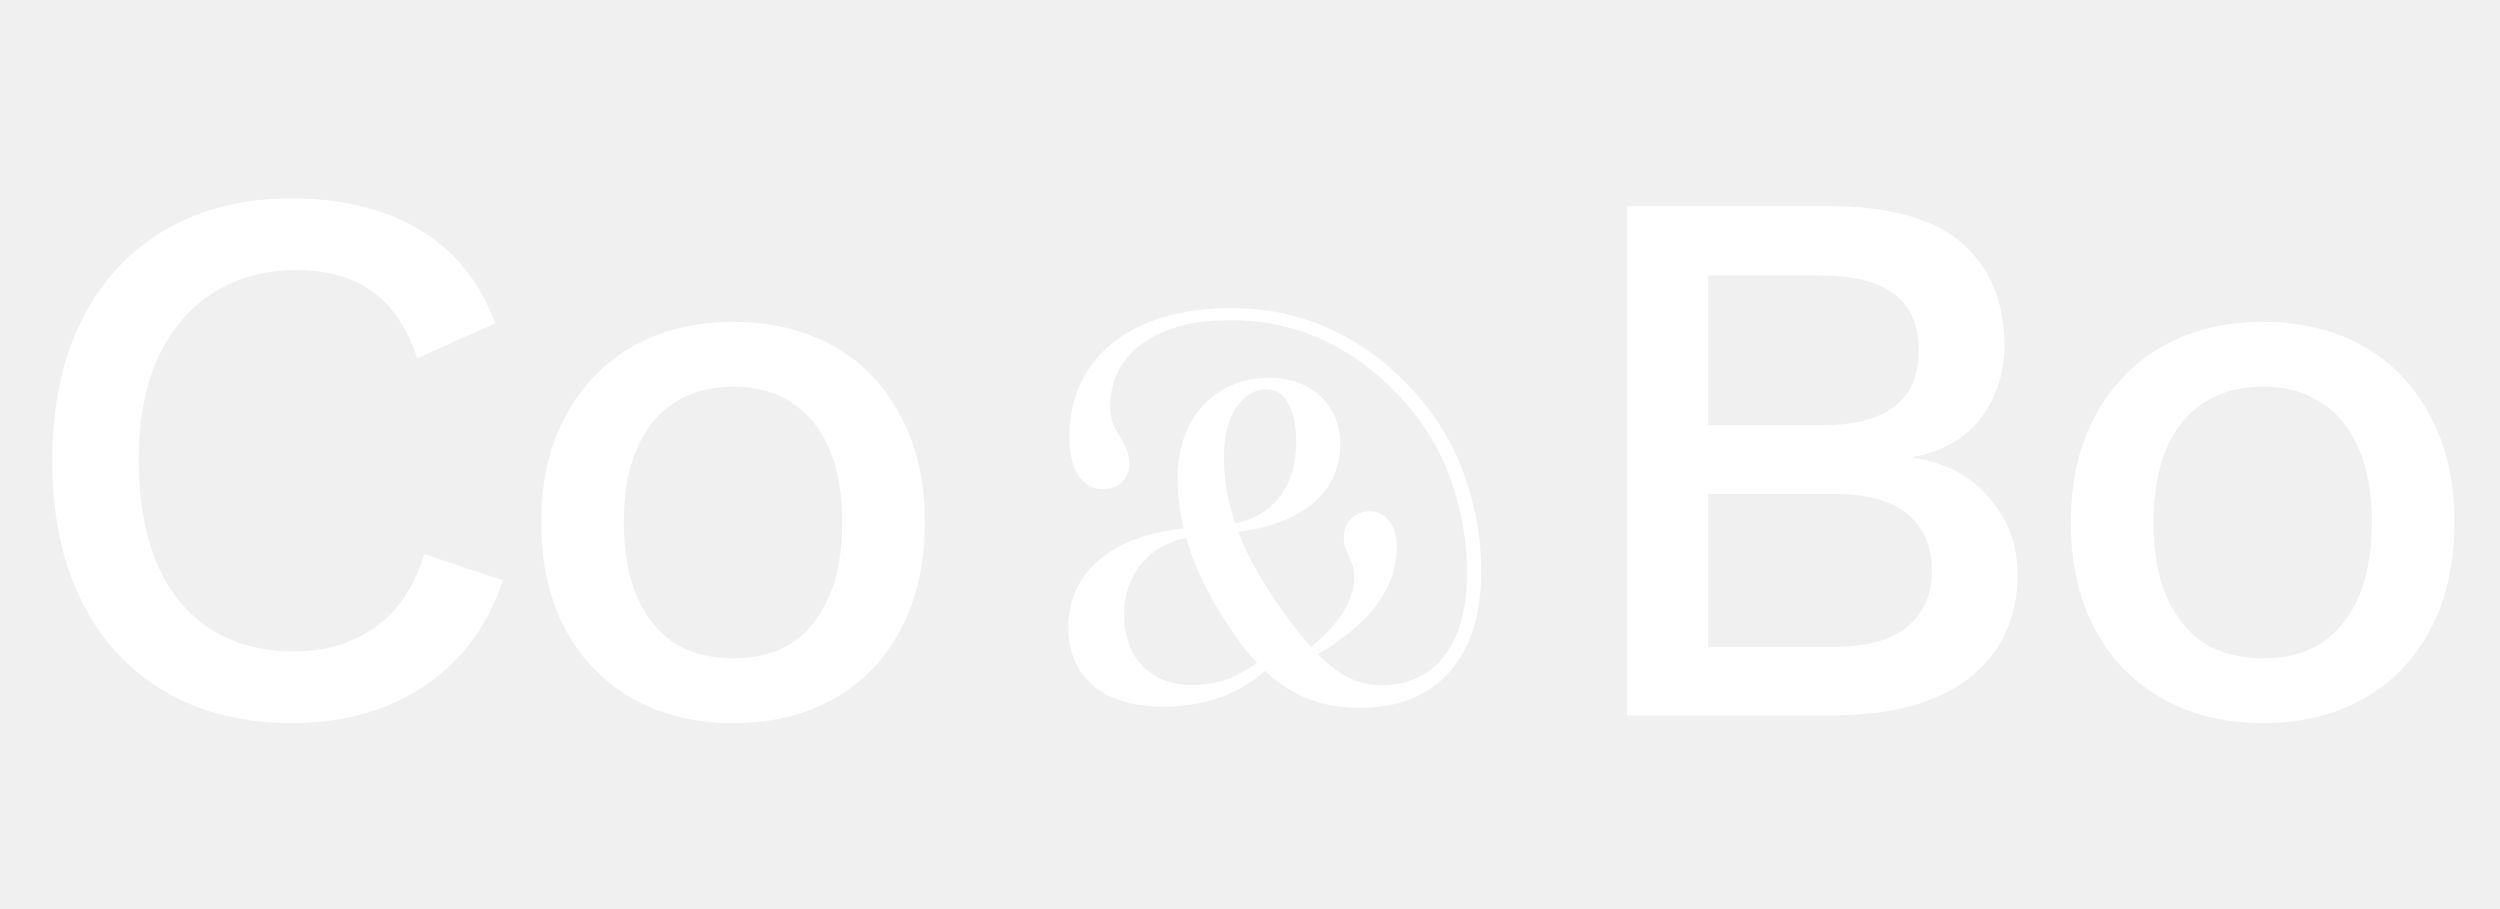
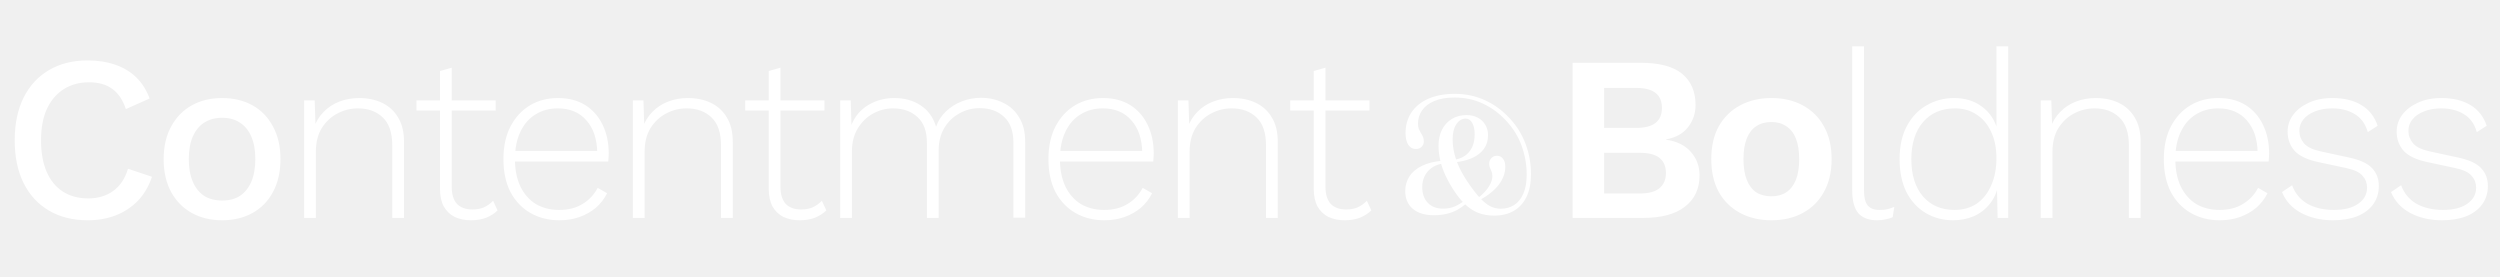
- <svg xmlns="http://www.w3.org/2000/svg" width="311" height="113" viewBox="0 0 311 113" fill="none">
-   <path d="M62.572 72.2C61.292 76.04 59.373 79.304 56.812 81.992C54.252 84.616 51.245 86.6 47.788 87.944C44.333 89.288 40.525 89.96 36.364 89.96C30.285 89.96 25.005 88.648 20.524 86.024C16.044 83.4 12.588 79.656 10.156 74.792C7.724 69.928 6.508 64.104 6.508 57.32C6.508 50.536 7.724 44.712 10.156 39.848C12.588 34.984 16.044 31.24 20.524 28.616C25.005 25.992 30.253 24.68 36.269 24.68C40.428 24.68 44.172 25.256 47.501 26.408C50.892 27.56 53.773 29.288 56.141 31.592C58.508 33.896 60.333 36.776 61.612 40.232L51.916 44.552C50.636 40.776 48.781 38.024 46.349 36.296C43.916 34.504 40.748 33.608 36.844 33.608C32.941 33.608 29.517 34.536 26.573 36.392C23.628 38.248 21.325 40.936 19.66 44.456C18.061 47.976 17.261 52.264 17.261 57.32C17.261 62.312 18.029 66.6 19.564 70.184C21.101 73.704 23.308 76.392 26.189 78.248C29.069 80.104 32.525 81.032 36.556 81.032C40.461 81.032 43.821 80.04 46.636 78.056C49.517 76.008 51.565 72.968 52.781 68.936L62.572 72.2ZM91.237 40.04C95.909 40.04 100.037 41.032 103.621 43.016C107.205 45 109.989 47.88 111.973 51.656C114.021 55.368 115.045 59.816 115.045 65C115.045 70.184 114.021 74.664 111.973 78.44C109.989 82.152 107.205 85 103.621 86.984C100.037 88.968 95.909 89.96 91.237 89.96C86.566 89.96 82.438 88.968 78.853 86.984C75.269 85 72.454 82.152 70.406 78.44C68.358 74.664 67.334 70.184 67.334 65C67.334 59.816 68.358 55.368 70.406 51.656C72.454 47.88 75.269 45 78.853 43.016C82.438 41.032 86.566 40.04 91.237 40.04ZM91.237 48.104C88.358 48.104 85.894 48.776 83.846 50.12C81.862 51.4 80.326 53.288 79.237 55.784C78.15 58.28 77.606 61.352 77.606 65C77.606 68.584 78.15 71.656 79.237 74.216C80.326 76.712 81.862 78.632 83.846 79.976C85.894 81.256 88.358 81.896 91.237 81.896C94.118 81.896 96.549 81.256 98.534 79.976C100.517 78.632 102.053 76.712 103.141 74.216C104.229 71.656 104.773 68.584 104.773 65C104.773 61.352 104.229 58.28 103.141 55.784C102.053 53.288 100.517 51.4 98.534 50.12C96.549 48.776 94.118 48.104 91.237 48.104Z" fill="white" />
-   <path d="M169.216 88.056C166.976 88.056 164.928 87.725 163.072 87.064C161.237 86.403 159.509 85.357 157.888 83.928C156.267 82.499 154.688 80.643 153.152 78.36C151.637 76.12 150.389 73.944 149.408 71.832C148.427 69.72 147.691 67.64 147.2 65.592C146.731 63.523 146.496 61.464 146.496 59.416C146.496 57.048 146.955 54.925 147.872 53.048C148.811 51.171 150.133 49.699 151.84 48.632C153.568 47.544 155.605 47 157.952 47C159.701 47 161.227 47.352 162.528 48.056C163.851 48.76 164.875 49.731 165.6 50.968C166.347 52.205 166.72 53.624 166.72 55.224C166.72 57.336 166.165 59.181 165.056 60.76C163.947 62.317 162.357 63.565 160.288 64.504C158.219 65.443 155.733 66.04 152.832 66.296L152.608 65.304C154.357 65.069 155.872 64.536 157.152 63.704C158.453 62.851 159.456 61.688 160.16 60.216C160.885 58.744 161.248 56.941 161.248 54.808C161.248 52.909 160.917 51.373 160.256 50.2C159.616 49.027 158.72 48.44 157.568 48.44C156.053 48.44 154.784 49.208 153.76 50.744C152.757 52.259 152.256 54.296 152.256 56.856C152.256 58.883 152.512 60.909 153.024 62.936C153.536 64.941 154.283 66.957 155.264 68.984C156.267 70.989 157.472 73.005 158.88 75.032C160.587 77.507 162.144 79.491 163.552 80.984C164.96 82.477 166.325 83.565 167.648 84.248C168.992 84.909 170.421 85.24 171.936 85.24C173.963 85.24 175.776 84.739 177.376 83.736C178.976 82.712 180.224 81.176 181.12 79.128C182.037 77.059 182.496 74.445 182.496 71.288C182.496 67.341 181.824 63.469 180.48 59.672C179.136 55.875 177.013 52.419 174.112 49.304C171.36 46.317 168.213 43.992 164.672 42.328C161.131 40.664 157.259 39.832 153.056 39.832C149.728 39.832 146.955 40.312 144.736 41.272C142.517 42.211 140.853 43.491 139.744 45.112C138.656 46.712 138.112 48.515 138.112 50.52C138.112 51.395 138.229 52.131 138.464 52.728C138.72 53.304 138.997 53.837 139.296 54.328C139.616 54.797 139.893 55.299 140.128 55.832C140.363 56.365 140.48 57.016 140.48 57.784C140.48 58.659 140.171 59.395 139.552 59.992C138.955 60.568 138.187 60.856 137.248 60.856C135.947 60.856 134.912 60.28 134.144 59.128C133.397 57.955 133.024 56.376 133.024 54.392C133.024 51.149 133.824 48.323 135.424 45.912C137.045 43.501 139.36 41.635 142.368 40.312C145.397 38.989 149.003 38.328 153.184 38.328C157.557 38.328 161.621 39.181 165.376 40.888C169.131 42.595 172.48 45.027 175.424 48.184C178.368 51.299 180.576 54.829 182.048 58.776C183.52 62.701 184.256 66.829 184.256 71.16C184.256 74.787 183.648 77.859 182.432 80.376C181.216 82.893 179.488 84.803 177.248 86.104C175.008 87.405 172.331 88.056 169.216 88.056ZM162.496 80.952C163.968 79.821 165.131 78.723 165.984 77.656C166.859 76.589 167.488 75.576 167.872 74.616C168.277 73.635 168.48 72.728 168.48 71.896C168.48 71.128 168.363 70.488 168.128 69.976C167.915 69.443 167.701 68.941 167.488 68.472C167.275 68.003 167.168 67.469 167.168 66.872C167.168 65.976 167.467 65.208 168.064 64.568C168.683 63.928 169.461 63.608 170.4 63.608C171.381 63.608 172.181 64.003 172.8 64.792C173.44 65.56 173.76 66.659 173.76 68.088C173.76 70.627 172.885 73.059 171.136 75.384C169.408 77.688 166.763 79.821 163.2 81.784L162.496 80.952ZM148.288 66.776C146.411 67.075 144.843 67.693 143.584 68.632C142.325 69.571 141.387 70.712 140.768 72.056C140.149 73.4 139.84 74.829 139.84 76.344C139.84 79.075 140.597 81.24 142.112 82.84C143.648 84.419 145.696 85.208 148.256 85.208C150.091 85.208 151.691 84.92 153.056 84.344C154.443 83.747 155.744 82.968 156.96 82.008L157.792 83.128C156.704 84.088 155.52 84.931 154.24 85.656C152.981 86.36 151.563 86.904 149.984 87.288C148.405 87.693 146.613 87.896 144.608 87.896C140.917 87.896 138.037 87.021 135.968 85.272C133.92 83.501 132.896 81.08 132.896 78.008C132.896 75.789 133.472 73.795 134.624 72.024C135.776 70.253 137.493 68.813 139.776 67.704C142.059 66.595 144.907 65.901 148.32 65.624L148.288 66.776Z" fill="white" />
-   <path d="M202.408 89V25.64H227.368C234.984 25.64 240.552 27.176 244.072 30.248C247.592 33.32 249.352 37.576 249.352 43.016C249.352 46.344 248.392 49.32 246.472 51.944C244.552 54.504 241.736 56.136 238.024 56.84V56.936C242.12 57.576 245.288 59.272 247.528 62.024C249.832 64.712 250.984 67.848 250.984 71.432C250.984 76.872 249 81.16 245.032 84.296C241.064 87.432 235.304 89 227.752 89H202.408ZM212.488 80.456H228.232C232.264 80.456 235.272 79.624 237.256 77.96C239.304 76.296 240.328 73.96 240.328 70.952C240.328 67.944 239.304 65.608 237.256 63.944C235.272 62.28 232.264 61.448 228.232 61.448H212.488V80.456ZM212.488 52.904H226.6C234.664 52.904 238.696 49.8 238.696 43.592C238.696 37.384 234.664 34.28 226.6 34.28H212.488V52.904ZM281.523 40.04C286.195 40.04 290.323 41.032 293.907 43.016C297.491 45 300.275 47.88 302.259 51.656C304.307 55.368 305.331 59.816 305.331 65C305.331 70.184 304.307 74.664 302.259 78.44C300.275 82.152 297.491 85 293.907 86.984C290.323 88.968 286.195 89.96 281.523 89.96C276.851 89.96 272.723 88.968 269.139 86.984C265.555 85 262.739 82.152 260.691 78.44C258.643 74.664 257.619 70.184 257.619 65C257.619 59.816 258.643 55.368 260.691 51.656C262.739 47.88 265.555 45 269.139 43.016C272.723 41.032 276.851 40.04 281.523 40.04ZM281.523 48.104C278.643 48.104 276.179 48.776 274.131 50.12C272.147 51.4 270.611 53.288 269.523 55.784C268.435 58.28 267.891 61.352 267.891 65C267.891 68.584 268.435 71.656 269.523 74.216C270.611 76.712 272.147 78.632 274.131 79.976C276.179 81.256 278.643 81.896 281.523 81.896C284.403 81.896 286.835 81.256 288.819 79.976C290.803 78.632 292.339 76.712 293.427 74.216C294.515 71.656 295.059 68.584 295.059 65C295.059 61.352 294.515 58.28 293.427 55.784C292.339 53.288 290.803 51.4 288.819 50.12C286.835 48.776 284.403 48.104 281.523 48.104Z" fill="white" />
+ <svg xmlns="http://www.w3.org/2000/svg" width="1021" height="113" viewBox="0 0 1021 113" fill="none">
+   <path d="M62.07 72.2C60.79 76.04 58.87 79.304 56.31 81.992C53.75 84.616 50.742 86.6 47.286 87.944C43.83 89.288 40.022 89.96 35.862 89.96C29.782 89.96 24.502 88.648 20.022 86.024C15.542 83.4 12.086 79.656 9.654 74.792C7.222 69.928 6.006 64.104 6.006 57.32C6.006 50.536 7.222 44.712 9.654 39.848C12.086 34.984 15.542 31.24 20.022 28.616C24.502 25.992 29.75 24.68 35.766 24.68C39.926 24.68 43.67 25.256 46.998 26.408C50.39 27.56 53.27 29.288 55.638 31.592C58.006 33.896 59.83 36.776 61.11 40.232L51.414 44.552C50.134 40.776 48.278 38.024 45.846 36.296C43.414 34.504 40.246 33.608 36.342 33.608C32.438 33.608 29.014 34.536 26.07 36.392C23.126 38.248 20.822 40.936 19.158 44.456C17.558 47.976 16.758 52.264 16.758 57.32C16.758 62.312 17.526 66.6 19.062 70.184C20.598 73.704 22.806 76.392 25.686 78.248C28.566 80.104 32.022 81.032 36.054 81.032C39.958 81.032 43.318 80.04 46.134 78.056C49.014 76.008 51.062 72.968 52.278 68.936L62.07 72.2ZM90.735 40.04C95.407 40.04 99.535 41.032 103.119 43.016C106.703 45 109.487 47.88 111.471 51.656C113.519 55.368 114.543 59.816 114.543 65C114.543 70.184 113.519 74.664 111.471 78.44C109.487 82.152 106.703 85 103.119 86.984C99.535 88.968 95.407 89.96 90.735 89.96C86.063 89.96 81.935 88.968 78.351 86.984C74.767 85 71.951 82.152 69.903 78.44C67.855 74.664 66.831 70.184 66.831 65C66.831 59.816 67.855 55.368 69.903 51.656C71.951 47.88 74.767 45 78.351 43.016C81.935 41.032 86.063 40.04 90.735 40.04ZM90.735 48.104C87.855 48.104 85.391 48.776 83.343 50.12C81.359 51.4 79.823 53.288 78.735 55.784C77.647 58.28 77.103 61.352 77.103 65C77.103 68.584 77.647 71.656 78.735 74.216C79.823 76.712 81.359 78.632 83.343 79.976C85.391 81.256 87.855 81.896 90.735 81.896C93.615 81.896 96.047 81.256 98.031 79.976C100.015 78.632 101.551 76.712 102.639 74.216C103.727 71.656 104.271 68.584 104.271 65C104.271 61.352 103.727 58.28 102.639 55.784C101.551 53.288 100.015 51.4 98.031 50.12C96.047 48.776 93.615 48.104 90.735 48.104ZM124.202 89V41H128.522L128.906 53L128.138 52.328C129.034 49.704 130.378 47.496 132.17 45.704C133.962 43.848 136.106 42.44 138.602 41.48C141.098 40.52 143.786 40.04 146.666 40.04C150.25 40.04 153.418 40.712 156.17 42.056C158.922 43.4 161.066 45.384 162.602 48.008C164.202 50.632 165.002 53.928 165.002 57.896V89H160.202V59.432C160.202 54.184 158.89 50.344 156.266 47.912C153.706 45.48 150.346 44.264 146.186 44.264C143.178 44.264 140.362 44.968 137.738 46.376C135.178 47.72 133.066 49.704 131.402 52.328C129.802 54.952 129.002 58.152 129.002 61.928V89H124.202ZM184.486 27.656V76.328C184.486 79.336 185.19 81.64 186.598 83.24C188.07 84.776 190.182 85.544 192.934 85.544C194.726 85.544 196.294 85.256 197.638 84.68C199.046 84.04 200.294 83.144 201.382 81.992L203.206 85.928C201.99 87.144 200.454 88.136 198.598 88.904C196.742 89.608 194.662 89.96 192.358 89.96C189.862 89.96 187.654 89.512 185.734 88.616C183.814 87.656 182.31 86.216 181.222 84.296C180.198 82.376 179.686 79.944 179.686 77V29L184.486 27.656ZM202.438 41V45.128H170.086V41H202.438ZM228.449 89.96C224.033 89.96 220.097 88.968 216.641 86.984C213.185 85 210.465 82.152 208.481 78.44C206.561 74.664 205.601 70.184 205.601 65C205.601 59.816 206.561 55.368 208.481 51.656C210.465 47.88 213.121 45 216.449 43.016C219.777 41.032 223.585 40.04 227.873 40.04C232.225 40.04 235.937 41 239.009 42.92C242.081 44.84 244.449 47.528 246.113 50.984C247.777 54.376 248.609 58.312 248.609 62.792C248.609 63.368 248.577 63.944 248.513 64.52C248.513 65.032 248.481 65.512 248.417 65.96H208.577V61.64H246.305L243.905 62.312C243.841 56.808 242.369 52.424 239.489 49.16C236.673 45.896 232.769 44.264 227.777 44.264C224.321 44.264 221.281 45.096 218.657 46.76C216.033 48.36 213.985 50.728 212.513 53.864C211.041 56.936 210.305 60.648 210.305 65C210.305 69.288 211.041 73 212.513 76.136C214.049 79.272 216.161 81.672 218.849 83.336C221.601 84.936 224.769 85.736 228.353 85.736C232.065 85.736 235.233 84.936 237.857 83.336C240.545 81.736 242.625 79.528 244.097 76.712L247.937 78.92C246.785 81.224 245.249 83.208 243.329 84.872C241.409 86.472 239.201 87.72 236.705 88.616C234.209 89.512 231.457 89.96 228.449 89.96ZM258.463 89V41H262.783L263.167 53L262.399 52.328C263.295 49.704 264.639 47.496 266.431 45.704C268.223 43.848 270.367 42.44 272.863 41.48C275.359 40.52 278.047 40.04 280.927 40.04C284.511 40.04 287.679 40.712 290.431 42.056C293.183 43.4 295.327 45.384 296.863 48.008C298.463 50.632 299.263 53.928 299.263 57.896V89H294.463V59.432C294.463 54.184 293.151 50.344 290.527 47.912C287.967 45.48 284.607 44.264 280.447 44.264C277.439 44.264 274.623 44.968 271.999 46.376C269.439 47.72 267.327 49.704 265.663 52.328C264.063 54.952 263.263 58.152 263.263 61.928V89H258.463ZM318.747 27.656V76.328C318.747 79.336 319.451 81.64 320.859 83.24C322.331 84.776 324.443 85.544 327.195 85.544C328.987 85.544 330.555 85.256 331.899 84.68C333.307 84.04 334.555 83.144 335.643 81.992L337.467 85.928C336.251 87.144 334.715 88.136 332.859 88.904C331.003 89.608 328.923 89.96 326.619 89.96C324.123 89.96 321.915 89.512 319.995 88.616C318.075 87.656 316.571 86.216 315.483 84.296C314.459 82.376 313.947 79.944 313.947 77V29L318.747 27.656ZM336.699 41V45.128H304.347V41H336.699ZM343.127 89V41H347.447L347.735 50.984C349.143 47.528 351.415 44.84 354.551 42.92C357.751 41 361.303 40.04 365.207 40.04C369.367 40.04 372.951 41.032 375.959 43.016C379.031 45 381.143 47.912 382.295 51.752C383.127 49.32 384.471 47.24 386.327 45.512C388.183 43.72 390.359 42.344 392.855 41.384C395.351 40.424 397.943 39.944 400.631 39.944C403.959 39.944 406.967 40.616 409.655 41.96C412.407 43.24 414.583 45.224 416.183 47.912C417.847 50.536 418.679 53.832 418.679 57.8V88.904H413.879V58.28C413.879 53.544 412.599 50.024 410.039 47.72C407.543 45.352 404.215 44.168 400.055 44.168C397.047 44.168 394.263 44.904 391.703 46.376C389.143 47.784 387.095 49.8 385.559 52.424C384.087 54.984 383.351 57.96 383.351 61.352V89H378.551V58.376C378.551 53.64 377.271 50.12 374.711 47.816C372.151 45.448 368.823 44.264 364.727 44.264C361.847 44.264 359.127 44.968 356.567 46.376C354.007 47.784 351.927 49.8 350.327 52.424C348.727 55.048 347.927 58.184 347.927 61.832V89H343.127ZM451.027 89.96C446.611 89.96 442.675 88.968 439.219 86.984C435.763 85 433.043 82.152 431.059 78.44C429.139 74.664 428.179 70.184 428.179 65C428.179 59.816 429.139 55.368 431.059 51.656C433.043 47.88 435.699 45 439.027 43.016C442.355 41.032 446.163 40.04 450.451 40.04C454.803 40.04 458.515 41 461.587 42.92C464.659 44.84 467.027 47.528 468.691 50.984C470.355 54.376 471.187 58.312 471.187 62.792C471.187 63.368 471.155 63.944 471.091 64.52C471.091 65.032 471.059 65.512 470.995 65.96H431.155V61.64H468.883L466.483 62.312C466.419 56.808 464.947 52.424 462.067 49.16C459.251 45.896 455.347 44.264 450.355 44.264C446.899 44.264 443.859 45.096 441.235 46.76C438.611 48.36 436.563 50.728 435.091 53.864C433.619 56.936 432.883 60.648 432.883 65C432.883 69.288 433.619 73 435.091 76.136C436.627 79.272 438.739 81.672 441.427 83.336C444.179 84.936 447.347 85.736 450.931 85.736C454.643 85.736 457.811 84.936 460.435 83.336C463.123 81.736 465.203 79.528 466.675 76.712L470.515 78.92C469.363 81.224 467.827 83.208 465.907 84.872C463.987 86.472 461.779 87.72 459.283 88.616C456.787 89.512 454.035 89.96 451.027 89.96ZM481.04 89V41H485.36L485.744 53L484.976 52.328C485.872 49.704 487.216 47.496 489.008 45.704C490.8 43.848 492.944 42.44 495.44 41.48C497.936 40.52 500.624 40.04 503.504 40.04C507.088 40.04 510.256 40.712 513.008 42.056C515.76 43.4 517.904 45.384 519.44 48.008C521.04 50.632 521.84 53.928 521.84 57.896V89H517.04V59.432C517.04 54.184 515.728 50.344 513.104 47.912C510.544 45.48 507.184 44.264 503.024 44.264C500.016 44.264 497.2 44.968 494.576 46.376C492.016 47.72 489.904 49.704 488.24 52.328C486.64 54.952 485.84 58.152 485.84 61.928V89H481.04ZM541.325 27.656V76.328C541.325 79.336 542.029 81.64 543.437 83.24C544.909 84.776 547.021 85.544 549.773 85.544C551.565 85.544 553.133 85.256 554.477 84.68C555.885 84.04 557.133 83.144 558.221 81.992L560.045 85.928C558.829 87.144 557.293 88.136 555.437 88.904C553.581 89.608 551.501 89.96 549.197 89.96C546.701 89.96 544.493 89.512 542.573 88.616C540.653 87.656 539.149 86.216 538.061 84.296C537.037 82.376 536.525 79.944 536.525 77V29L541.325 27.656ZM559.277 41V45.128H526.925V41H559.277Z" fill="white" />
+   <path d="M610.216 88.056C607.976 88.056 605.928 87.725 604.072 87.064C602.237 86.403 600.509 85.357 598.888 83.928C597.267 82.499 595.688 80.643 594.152 78.36C592.637 76.12 591.389 73.944 590.408 71.832C589.427 69.72 588.691 67.64 588.2 65.592C587.731 63.523 587.496 61.464 587.496 59.416C587.496 57.048 587.955 54.925 588.872 53.048C589.811 51.171 591.133 49.699 592.84 48.632C594.568 47.544 596.605 47 598.952 47C600.701 47 602.227 47.352 603.528 48.056C604.851 48.76 605.875 49.731 606.6 50.968C607.347 52.205 607.72 53.624 607.72 55.224C607.72 57.336 607.165 59.181 606.056 60.76C604.947 62.317 603.357 63.565 601.288 64.504C599.219 65.443 596.733 66.04 593.832 66.296L593.608 65.304C595.357 65.069 596.872 64.536 598.152 63.704C599.453 62.851 600.456 61.688 601.16 60.216C601.885 58.744 602.248 56.941 602.248 54.808C602.248 52.909 601.917 51.373 601.256 50.2C600.616 49.027 599.72 48.44 598.568 48.44C597.053 48.44 595.784 49.208 594.76 50.744C593.757 52.259 593.256 54.296 593.256 56.856C593.256 58.883 593.512 60.909 594.024 62.936C594.536 64.941 595.283 66.957 596.264 68.984C597.267 70.989 598.472 73.005 599.88 75.032C601.587 77.507 603.144 79.491 604.552 80.984C605.96 82.477 607.325 83.565 608.648 84.248C609.992 84.909 611.421 85.24 612.936 85.24C614.963 85.24 616.776 84.739 618.376 83.736C619.976 82.712 621.224 81.176 622.12 79.128C623.037 77.059 623.496 74.445 623.496 71.288C623.496 67.341 622.824 63.469 621.48 59.672C620.136 55.875 618.013 52.419 615.112 49.304C612.36 46.317 609.213 43.992 605.672 42.328C602.131 40.664 598.259 39.832 594.056 39.832C590.728 39.832 587.955 40.312 585.736 41.272C583.517 42.211 581.853 43.491 580.744 45.112C579.656 46.712 579.112 48.515 579.112 50.52C579.112 51.395 579.229 52.131 579.464 52.728C579.72 53.304 579.997 53.837 580.296 54.328C580.616 54.797 580.893 55.299 581.128 55.832C581.363 56.365 581.48 57.016 581.48 57.784C581.48 58.659 581.171 59.395 580.552 59.992C579.955 60.568 579.187 60.856 578.248 60.856C576.947 60.856 575.912 60.28 575.144 59.128C574.397 57.955 574.024 56.376 574.024 54.392C574.024 51.149 574.824 48.323 576.424 45.912C578.045 43.501 580.36 41.635 583.368 40.312C586.397 38.989 590.003 38.328 594.184 38.328C598.557 38.328 602.621 39.181 606.376 40.888C610.131 42.595 613.48 45.027 616.424 48.184C619.368 51.299 621.576 54.829 623.048 58.776C624.52 62.701 625.256 66.829 625.256 71.16C625.256 74.787 624.648 77.859 623.432 80.376C622.216 82.893 620.488 84.803 618.248 86.104C616.008 87.405 613.331 88.056 610.216 88.056ZM603.496 80.952C604.968 79.821 606.131 78.723 606.984 77.656C607.859 76.589 608.488 75.576 608.872 74.616C609.277 73.635 609.48 72.728 609.48 71.896C609.48 71.128 609.363 70.488 609.128 69.976C608.915 69.443 608.701 68.941 608.488 68.472C608.275 68.003 608.168 67.469 608.168 66.872C608.168 65.976 608.467 65.208 609.064 64.568C609.683 63.928 610.461 63.608 611.4 63.608C612.381 63.608 613.181 64.003 613.8 64.792C614.44 65.56 614.76 66.659 614.76 68.088C614.76 70.627 613.885 73.059 612.136 75.384C610.408 77.688 607.763 79.821 604.2 81.784L603.496 80.952ZM589.288 66.776C587.411 67.075 585.843 67.693 584.584 68.632C583.325 69.571 582.387 70.712 581.768 72.056C581.149 73.4 580.84 74.829 580.84 76.344C580.84 79.075 581.597 81.24 583.112 82.84C584.648 84.419 586.696 85.208 589.256 85.208C591.091 85.208 592.691 84.92 594.056 84.344C595.443 83.747 596.744 82.968 597.96 82.008L598.792 83.128C597.704 84.088 596.52 84.931 595.24 85.656C593.981 86.36 592.563 86.904 590.984 87.288C589.405 87.693 587.613 87.896 585.608 87.896C581.917 87.896 579.037 87.021 576.968 85.272C574.92 83.501 573.896 81.08 573.896 78.008C573.896 75.789 574.472 73.795 575.624 72.024C576.776 70.253 578.493 68.813 580.776 67.704C583.059 66.595 585.907 65.901 589.32 65.624L589.288 66.776Z" fill="white" />
+   <path d="M642.256 89V25.64H670C677.68 25.64 683.344 27.144 686.992 30.152C690.64 33.16 692.464 37.416 692.464 42.92C692.464 46.312 691.44 49.32 689.392 51.944C687.344 54.568 684.336 56.232 680.368 56.936V57.032C684.784 57.672 688.176 59.336 690.544 62.024C692.912 64.712 694.096 67.912 694.096 71.624C694.096 77.064 692.112 81.32 688.144 84.392C684.24 87.464 678.512 89 670.96 89H642.256ZM655.12 79.016H669.808C673.392 79.016 676.048 78.28 677.776 76.808C679.504 75.336 680.368 73.288 680.368 70.664C680.368 67.976 679.504 65.928 677.776 64.52C676.048 63.112 673.392 62.408 669.808 62.408H655.12V79.016ZM655.12 52.232H668.272C675.248 52.232 678.736 49.512 678.736 44.072C678.736 38.632 675.248 35.912 668.272 35.912H655.12V52.232ZM723.46 40.04C728.324 40.04 732.58 41.032 736.228 43.016C739.94 45 742.82 47.848 744.868 51.56C746.98 55.272 748.036 59.752 748.036 65C748.036 70.184 746.98 74.664 744.868 78.44C742.82 82.152 739.94 85 736.228 86.984C732.58 88.968 728.324 89.96 723.46 89.96C718.66 89.96 714.404 88.968 710.692 86.984C706.98 85 704.068 82.152 701.956 78.44C699.908 74.664 698.884 70.184 698.884 65C698.884 59.752 699.908 55.272 701.956 51.56C704.068 47.848 706.98 45 710.692 43.016C714.404 41.032 718.66 40.04 723.46 40.04ZM723.46 49.832C721.028 49.832 718.948 50.408 717.22 51.56C715.556 52.648 714.276 54.312 713.38 56.552C712.484 58.792 712.036 61.608 712.036 65C712.036 68.392 712.484 71.208 713.38 73.448C714.276 75.688 715.556 77.384 717.22 78.536C718.948 79.624 721.028 80.168 723.46 80.168C725.828 80.168 727.844 79.624 729.508 78.536C731.236 77.384 732.548 75.688 733.444 73.448C734.34 71.208 734.788 68.392 734.788 65C734.788 61.608 734.34 58.792 733.444 56.552C732.548 54.312 731.236 52.648 729.508 51.56C727.844 50.408 725.828 49.832 723.46 49.832ZM761.249 18.92V77.672C761.249 80.616 761.761 82.696 762.785 83.912C763.809 85.128 765.409 85.736 767.585 85.736C768.929 85.736 769.985 85.64 770.753 85.448C771.585 85.256 772.545 84.936 773.633 84.488L772.961 88.712C772.129 89.096 771.169 89.384 770.081 89.576C769.057 89.832 767.905 89.96 766.625 89.96C763.233 89.96 760.673 89 758.945 87.08C757.281 85.096 756.449 82.024 756.449 77.864V18.92H761.249ZM797.681 89.96C793.521 89.96 789.777 88.968 786.449 86.984C783.121 85 780.497 82.152 778.577 78.44C776.721 74.664 775.793 70.184 775.793 65C775.793 59.688 776.785 55.176 778.769 51.464C780.753 47.752 783.441 44.936 786.833 43.016C790.225 41.032 793.969 40.04 798.065 40.04C802.545 40.04 806.353 41.224 809.489 43.592C812.689 45.96 814.833 49.256 815.921 53.48L815.345 53.864V18.92H820.145V89H815.825L815.537 75.656L816.113 75.464C815.537 78.536 814.353 81.16 812.561 83.336C810.833 85.512 808.657 87.176 806.033 88.328C803.473 89.416 800.689 89.96 797.681 89.96ZM798.257 85.736C801.649 85.736 804.625 84.904 807.185 83.24C809.745 81.512 811.729 79.048 813.137 75.848C814.609 72.648 815.345 68.904 815.345 64.616C815.345 60.392 814.609 56.776 813.137 53.768C811.729 50.696 809.745 48.36 807.185 46.76C804.689 45.096 801.777 44.264 798.449 44.264C792.945 44.264 788.593 46.12 785.393 49.832C782.193 53.544 780.593 58.6 780.593 65C780.593 71.4 782.161 76.456 785.297 80.168C788.497 83.88 792.817 85.736 798.257 85.736ZM833.434 89V41H837.754L838.138 53L837.37 52.328C838.266 49.704 839.61 47.496 841.402 45.704C843.194 43.848 845.338 42.44 847.834 41.48C850.33 40.52 853.018 40.04 855.898 40.04C859.482 40.04 862.65 40.712 865.402 42.056C868.154 43.4 870.298 45.384 871.834 48.008C873.434 50.632 874.234 53.928 874.234 57.896V89H869.434V59.432C869.434 54.184 868.122 50.344 865.498 47.912C862.938 45.48 859.578 44.264 855.418 44.264C852.41 44.264 849.594 44.968 846.97 46.376C844.41 47.72 842.298 49.704 840.634 52.328C839.034 54.952 838.234 58.152 838.234 61.928V89H833.434ZM906.553 89.96C902.137 89.96 898.201 88.968 894.745 86.984C891.289 85 888.569 82.152 886.585 78.44C884.665 74.664 883.705 70.184 883.705 65C883.705 59.816 884.665 55.368 886.585 51.656C888.569 47.88 891.225 45 894.553 43.016C897.881 41.032 901.689 40.04 905.977 40.04C910.329 40.04 914.041 41 917.113 42.92C920.185 44.84 922.553 47.528 924.217 50.984C925.881 54.376 926.713 58.312 926.713 62.792C926.713 63.368 926.681 63.944 926.617 64.52C926.617 65.032 926.585 65.512 926.521 65.96H886.681V61.64H924.409L922.009 62.312C921.945 56.808 920.473 52.424 917.593 49.16C914.777 45.896 910.873 44.264 905.881 44.264C902.425 44.264 899.385 45.096 896.761 46.76C894.137 48.36 892.089 50.728 890.617 53.864C889.145 56.936 888.409 60.648 888.409 65C888.409 69.288 889.145 73 890.617 76.136C892.153 79.272 894.265 81.672 896.953 83.336C899.705 84.936 902.873 85.736 906.457 85.736C910.169 85.736 913.337 84.936 915.961 83.336C918.649 81.736 920.729 79.528 922.201 76.712L926.041 78.92C924.889 81.224 923.353 83.208 921.433 84.872C919.513 86.472 917.305 87.72 914.809 88.616C912.313 89.512 909.561 89.96 906.553 89.96ZM952.79 89.96C947.926 89.96 943.606 88.968 939.83 86.984C936.118 85 933.494 82.152 931.958 78.44L936.086 75.656C937.238 78.856 939.286 81.352 942.23 83.144C945.238 84.872 948.886 85.736 953.174 85.736C957.398 85.736 960.694 84.904 963.062 83.24C965.494 81.576 966.71 79.368 966.71 76.616C966.71 74.76 966.102 73.16 964.886 71.816C963.734 70.408 961.526 69.352 958.262 68.648L947.03 66.248C942.422 65.288 939.126 63.752 937.142 61.64C935.222 59.464 934.262 56.84 934.262 53.768C934.262 51.208 935.03 48.904 936.566 46.856C938.102 44.808 940.214 43.176 942.902 41.96C945.654 40.68 948.854 40.04 952.502 40.04C957.302 40.04 961.27 41 964.406 42.92C967.542 44.776 969.75 47.592 971.03 51.368L966.998 53.96C966.038 50.568 964.246 48.104 961.622 46.568C959.062 45.032 956.022 44.264 952.502 44.264C949.814 44.264 947.446 44.68 945.398 45.512C943.414 46.28 941.846 47.368 940.694 48.776C939.606 50.12 939.062 51.688 939.062 53.48C939.062 55.336 939.702 57.032 940.982 58.568C942.262 60.04 944.534 61.128 947.798 61.832L959.318 64.328C963.862 65.288 967.03 66.76 968.822 68.744C970.614 70.664 971.51 73.064 971.51 75.944C971.51 78.824 970.742 81.32 969.206 83.432C967.67 85.544 965.494 87.176 962.678 88.328C959.862 89.416 956.566 89.96 952.79 89.96ZM997.325 89.96C992.461 89.96 988.141 88.968 984.365 86.984C980.653 85 978.029 82.152 976.493 78.44L980.621 75.656C981.773 78.856 983.821 81.352 986.765 83.144C989.773 84.872 993.421 85.736 997.709 85.736C1001.93 85.736 1005.23 84.904 1007.6 83.24C1010.03 81.576 1011.25 79.368 1011.25 76.616C1011.25 74.76 1010.64 73.16 1009.42 71.816C1008.27 70.408 1006.06 69.352 1002.8 68.648L991.565 66.248C986.957 65.288 983.661 63.752 981.677 61.64C979.757 59.464 978.797 56.84 978.797 53.768C978.797 51.208 979.565 48.904 981.101 46.856C982.637 44.808 984.749 43.176 987.437 41.96C990.189 40.68 993.389 40.04 997.037 40.04C1001.84 40.04 1005.81 41 1008.94 42.92C1012.08 44.776 1014.29 47.592 1015.57 51.368L1011.53 53.96C1010.57 50.568 1008.78 48.104 1006.16 46.568C1003.6 45.032 1000.56 44.264 997.037 44.264C994.349 44.264 991.981 44.68 989.933 45.512C987.949 46.28 986.381 47.368 985.229 48.776C984.141 50.12 983.597 51.688 983.597 53.48C983.597 55.336 984.237 57.032 985.517 58.568C986.797 60.04 989.069 61.128 992.333 61.832L1003.85 64.328C1008.4 65.288 1011.57 66.76 1013.36 68.744C1015.15 70.664 1016.05 73.064 1016.05 75.944C1016.05 78.824 1015.28 81.32 1013.74 83.432C1012.21 85.544 1010.03 87.176 1007.21 88.328C1004.4 89.416 1001.1 89.96 997.325 89.96Z" fill="white" />
</svg>
